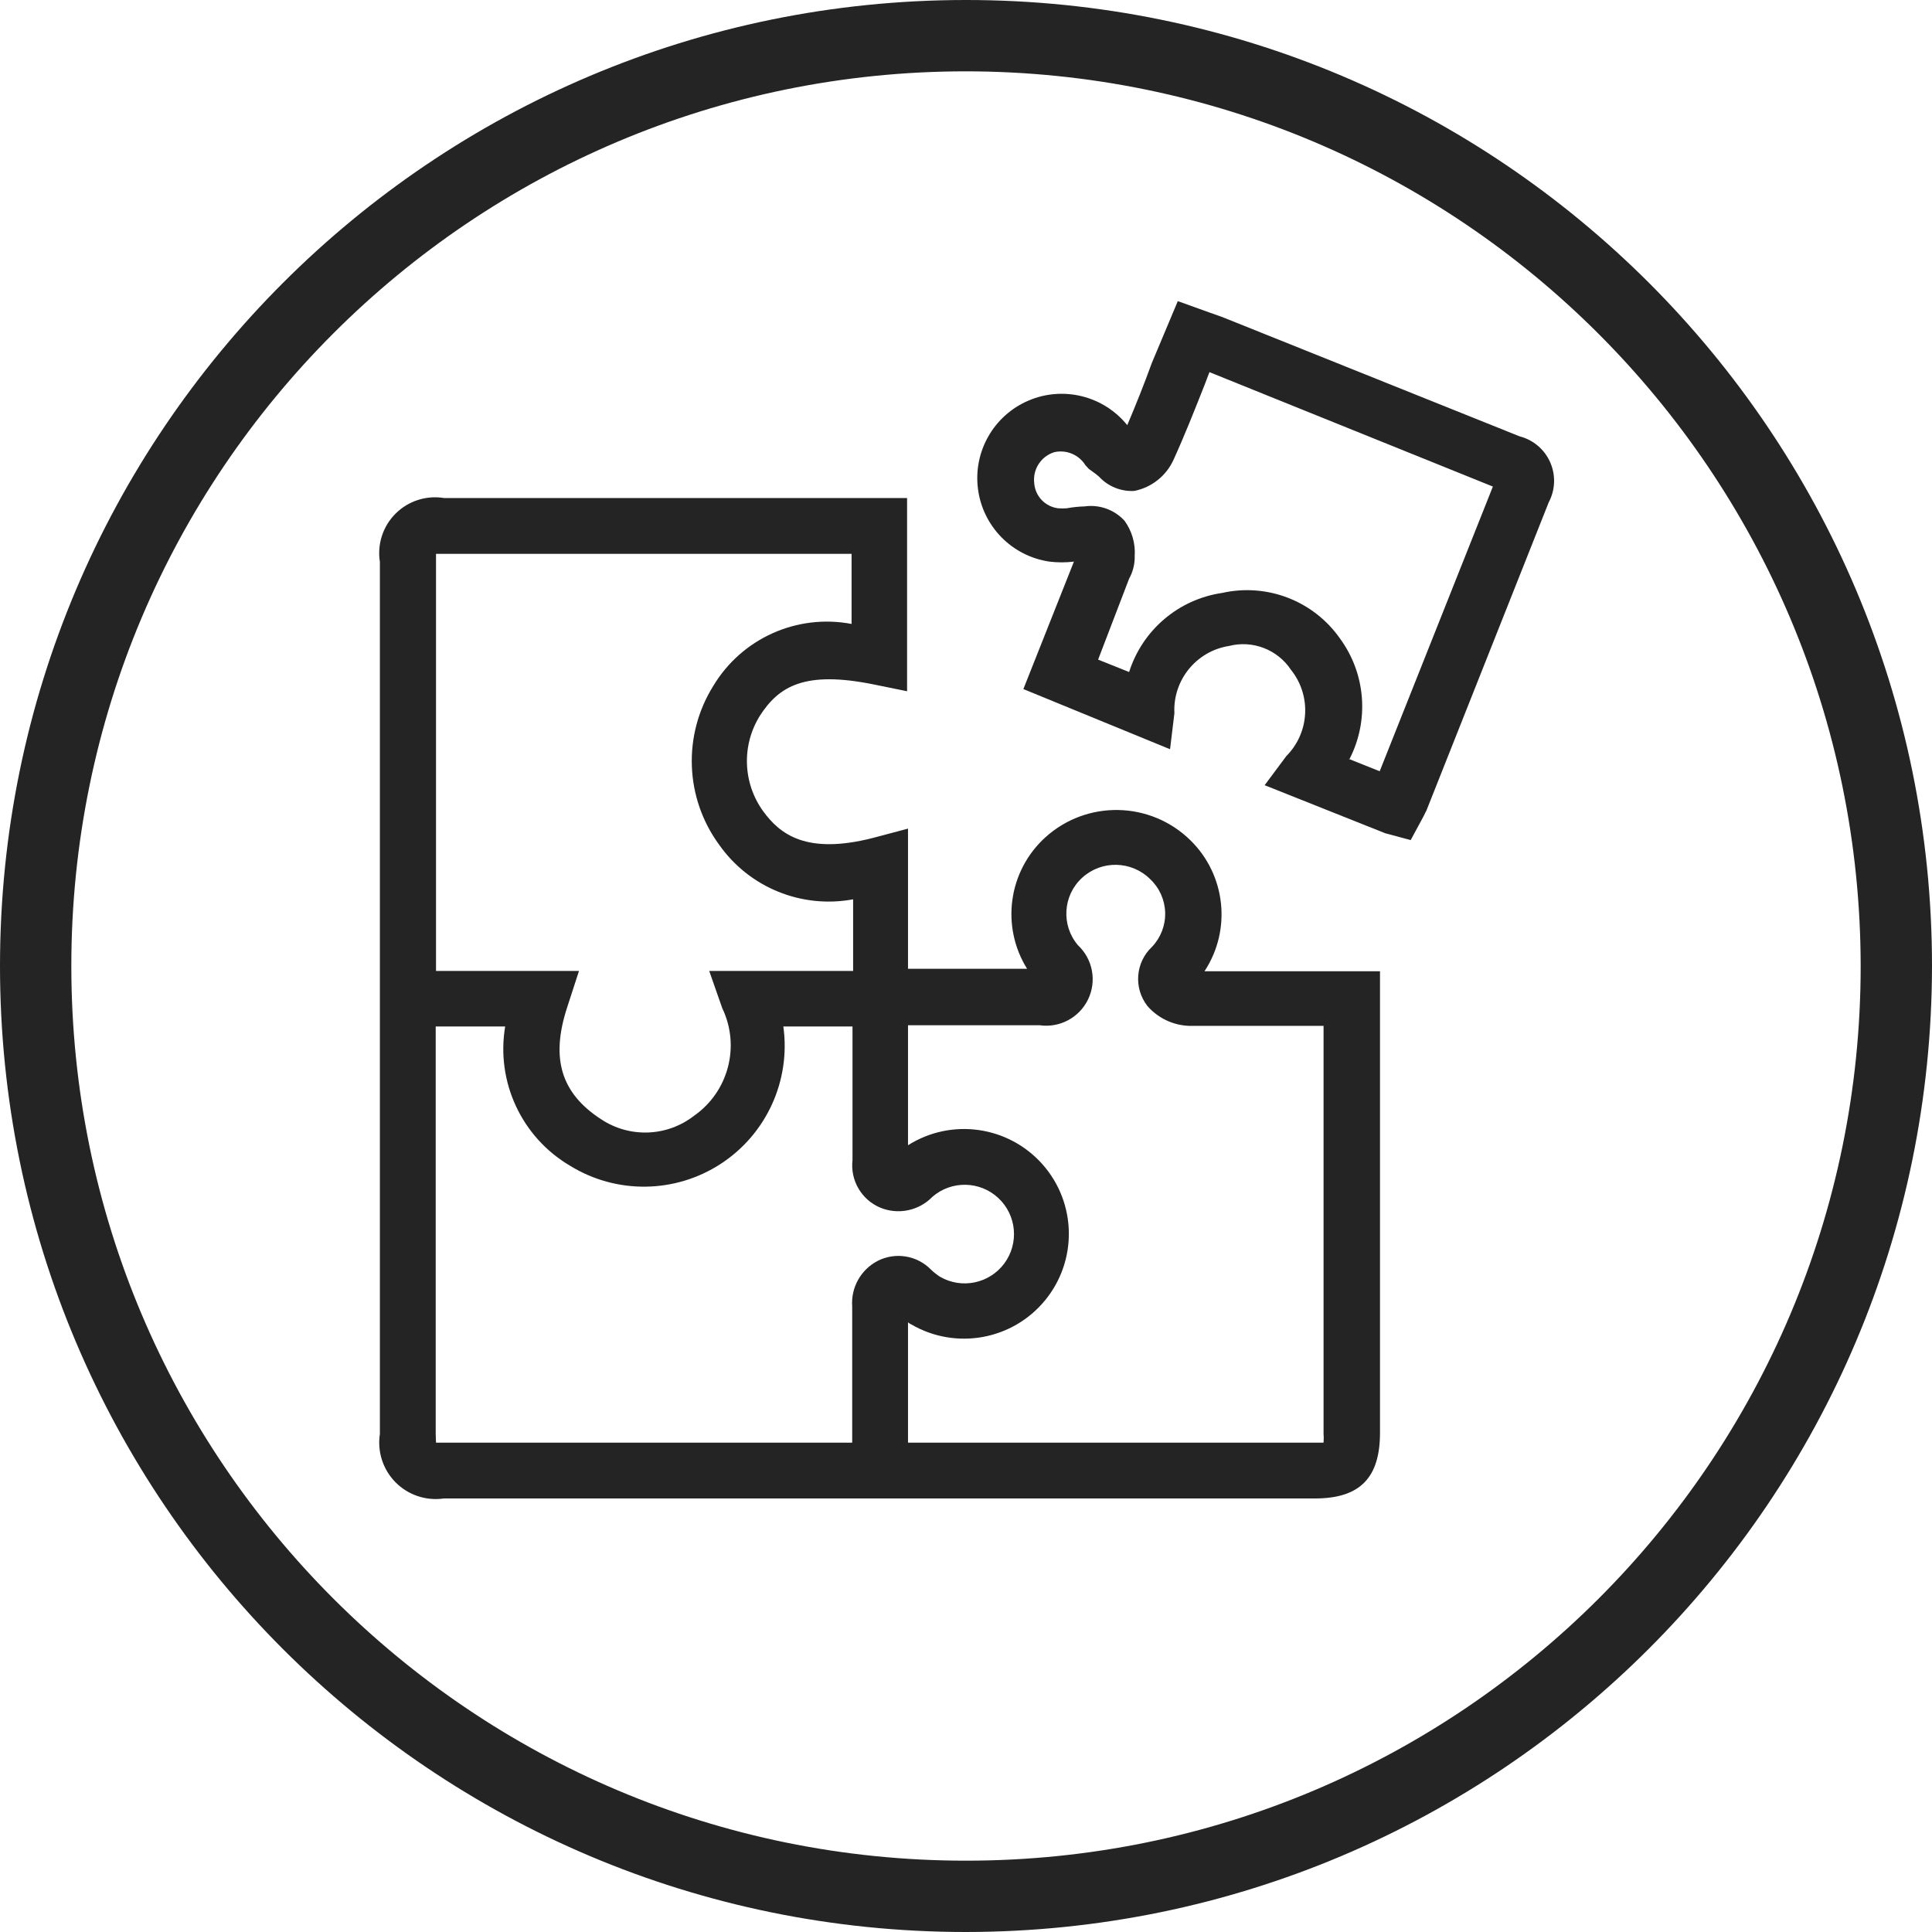
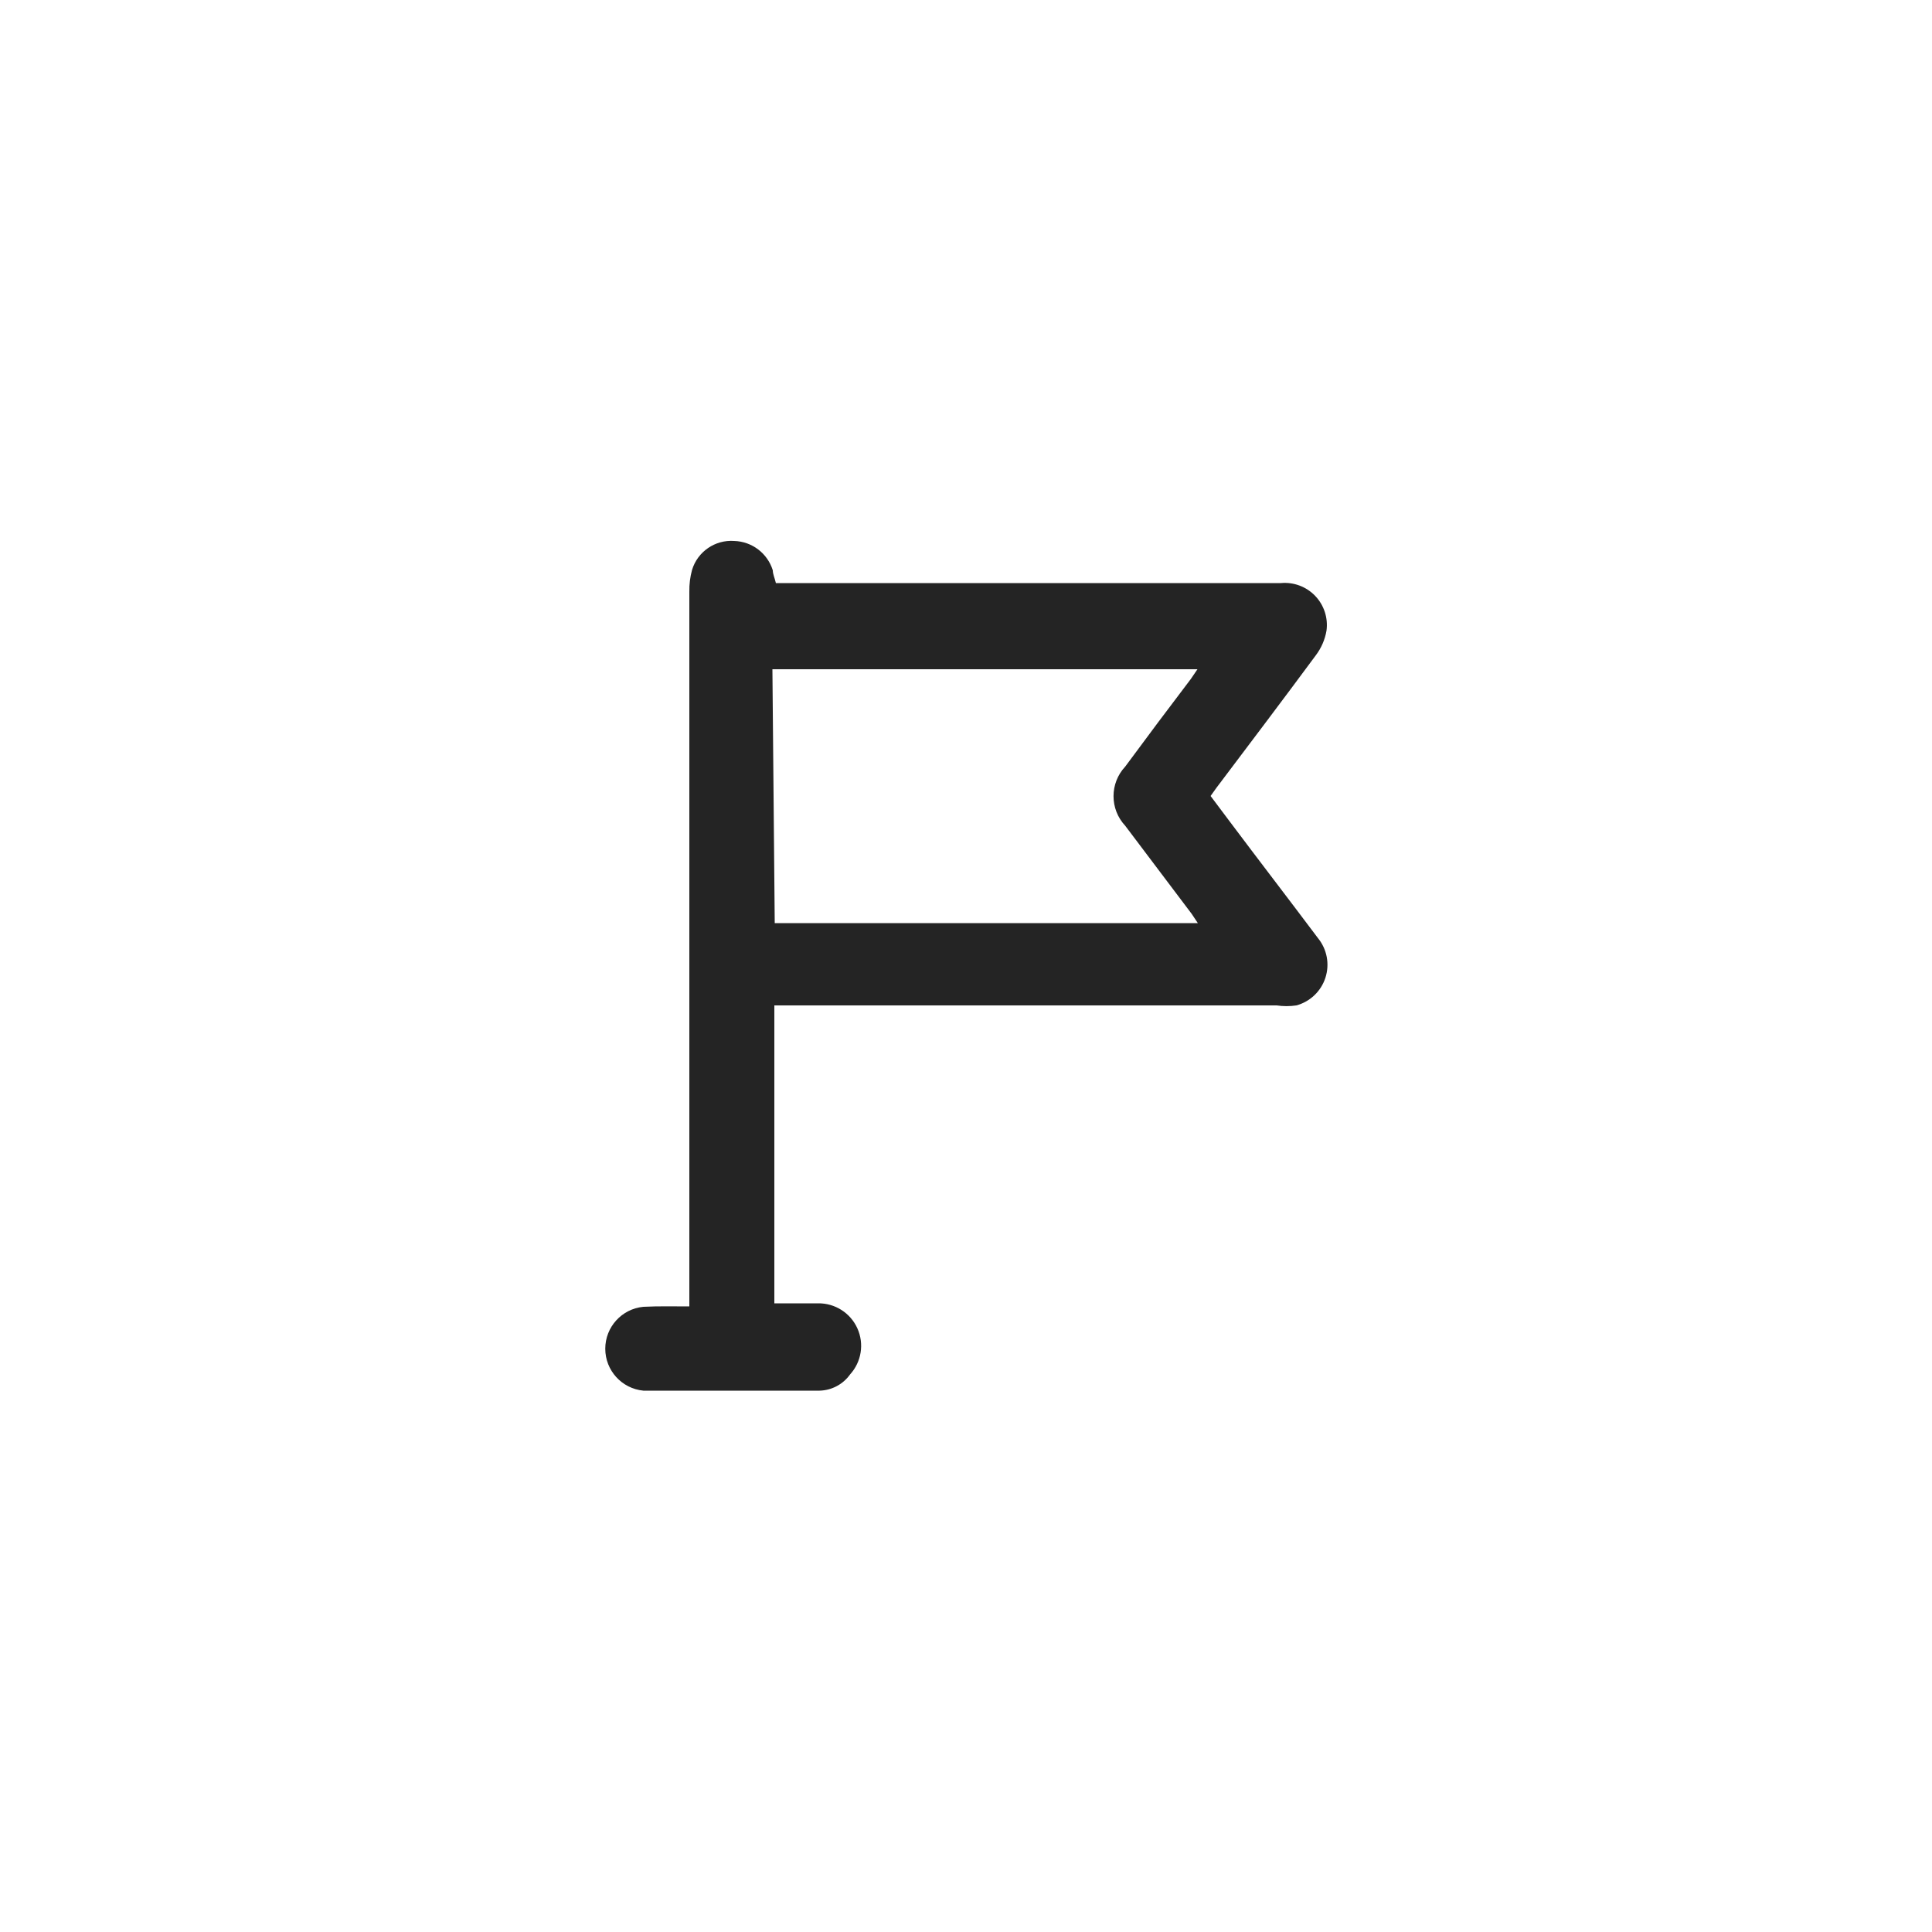
- <svg xmlns="http://www.w3.org/2000/svg" viewBox="0 0 62.3 62.3">
+ <svg xmlns="http://www.w3.org/2000/svg" viewBox="0 0 50 50">
  <defs>
-     <style>.cls-1{fill:#242424;}</style>
+     <style>.cls-1{fill:none;}.cls-2{fill:#242424;}</style>
  </defs>
  <g id="Layer_2" data-name="Layer 2">
    <g id="Layer_1-2" data-name="Layer 1">
-       <g id="Circle">
-         <path class="cls-1" d="M31.15,62.3A31.15,31.15,0,1,1,62.3,31.15,31.18,31.18,0,0,1,31.15,62.3Zm0-60A28.85,28.85,0,1,0,60,31.15,28.88,28.88,0,0,0,31.15,2.3Z" />
-       </g>
-       <path class="cls-1" d="M33.38,48.32l-5.1,0-.36,0H14.31a1.82,1.82,0,0,1-2.06-2.08V18.12a1.8,1.8,0,0,1,2.07-2.06H29.25v6.23l-1.08-.22c-2.22-.45-3.05.06-3.66,1a2.76,2.76,0,0,0,.1,3.09c.54.74,1.39,1.41,3.54.86l1.13-.3v4.52h3.84A3.34,3.34,0,0,1,33.71,27a3.41,3.41,0,0,1,4.67.09,3.34,3.34,0,0,1,.46,4.23H44.5V46.2c0,1.46-.65,2.12-2.1,2.12Zm-4.1-1.8H42.4l.28,0a1.9,1.9,0,0,0,0-.3V33.08h-.41c-1.33,0-2.63,0-3.93,0A1.87,1.87,0,0,1,37,32.44a1.42,1.42,0,0,1,.15-1.91,1.54,1.54,0,0,0-.06-2.18,1.59,1.59,0,0,0-2.19-.05,1.57,1.57,0,0,0-.14,2.18,1.5,1.5,0,0,1-1.24,2.58H29.28q0,1.94,0,3.87a3.38,3.38,0,1,1,.11,5.78.41.41,0,0,1-.11-.07v3.88Zm-15.22,0,.25,0H27.48v-.19c0-1.4,0-2.8,0-4.2a1.53,1.53,0,0,1,.82-1.47,1.47,1.47,0,0,1,1.72.28,1.94,1.94,0,0,0,.29.23,1.59,1.59,0,1,0-.24-2.58,1.53,1.53,0,0,1-1.69.35,1.48,1.48,0,0,1-.89-1.53c0-1.43,0-2.87,0-4.31H25.26a4.54,4.54,0,0,1-6.88,4.49,4.37,4.37,0,0,1-2.09-4.49H14.05V46.24C14.05,46.36,14.06,46.45,14.06,46.5Zm0-15.21h4.61l-.38,1.17c-.54,1.65-.2,2.77,1.09,3.61a2.57,2.57,0,0,0,3-.11,2.77,2.77,0,0,0,.91-3.47l-.42-1.2h4.64V29a4.32,4.32,0,0,1-4.32-1.76A4.57,4.57,0,0,1,23,22.12a4.27,4.27,0,0,1,4.46-2V17.86H14.06c0,.06,0,.14,0,.25Z" />
-       <path class="cls-1" d="M45.49,27.09l-.82-.22-3.89-1.55.7-.94a2.09,2.09,0,0,0,.15-2.78,1.85,1.85,0,0,0-2-.77A2.09,2.09,0,0,0,37.87,23l-.14,1.16L33,22.22l1.63-4.11a3.26,3.26,0,0,1-.79,0,2.72,2.72,0,1,1,2.51-4.4c.28-.66.54-1.31.79-2l.84-2,1,.36.45.16L49,14.07a1.48,1.48,0,0,1,.94,2.13L46,26.13l-.1.2Zm-2-2.62,1,.4,3.65-9.18L39,12l-.16.42c-.32.81-.64,1.62-1,2.41a1.77,1.77,0,0,1-1.26,1,1.43,1.43,0,0,1-1.14-.46l-.11-.09-.22-.16L35,15A.94.94,0,0,0,34,14.58a.93.93,0,0,0-.65,1,.88.88,0,0,0,.77.81,1.78,1.78,0,0,0,.28,0,3.68,3.68,0,0,1,.57-.06,1.47,1.47,0,0,1,1.29.46,1.74,1.74,0,0,1,.33,1.14,1.43,1.43,0,0,1-.18.73l-1,2.61,1,.4a3.71,3.71,0,0,1,3-2.55,3.66,3.66,0,0,1,3.8,1.47A3.71,3.71,0,0,1,43.52,24.47Z" />
+       <rect class="cls-1" width="50" height="50" rx="11.24" />
+       <path class="cls-2" d="M17.84,33.81V15.31a2,2,0,0,1,.07-.56A1.06,1.06,0,0,1,19,14a1.08,1.08,0,0,1,1,.76c0,.1.05.2.08.33H33.15a1.09,1.09,0,0,1,1.18,1.23,1.47,1.47,0,0,1-.27.63c-.85,1.15-1.72,2.3-2.58,3.44l-.15.21.51.68c.75,1,1.52,2,2.27,3a1.09,1.09,0,0,1-.56,1.74,1.73,1.73,0,0,1-.51,0h-13v7.71c.38,0,.75,0,1.13,0A1.1,1.1,0,0,1,22,35.57a1,1,0,0,1-.79.42c-1.52,0-3,0-4.56,0a1.09,1.09,0,0,1,0-2.17C17.05,33.8,17.42,33.81,17.84,33.81Zm2.21-9.92H31l-.16-.24-1.72-2.28a1.12,1.12,0,0,1,0-1.53c.56-.76,1.13-1.52,1.7-2.27l.17-.25h-11Z" />
    </g>
  </g>
</svg>
